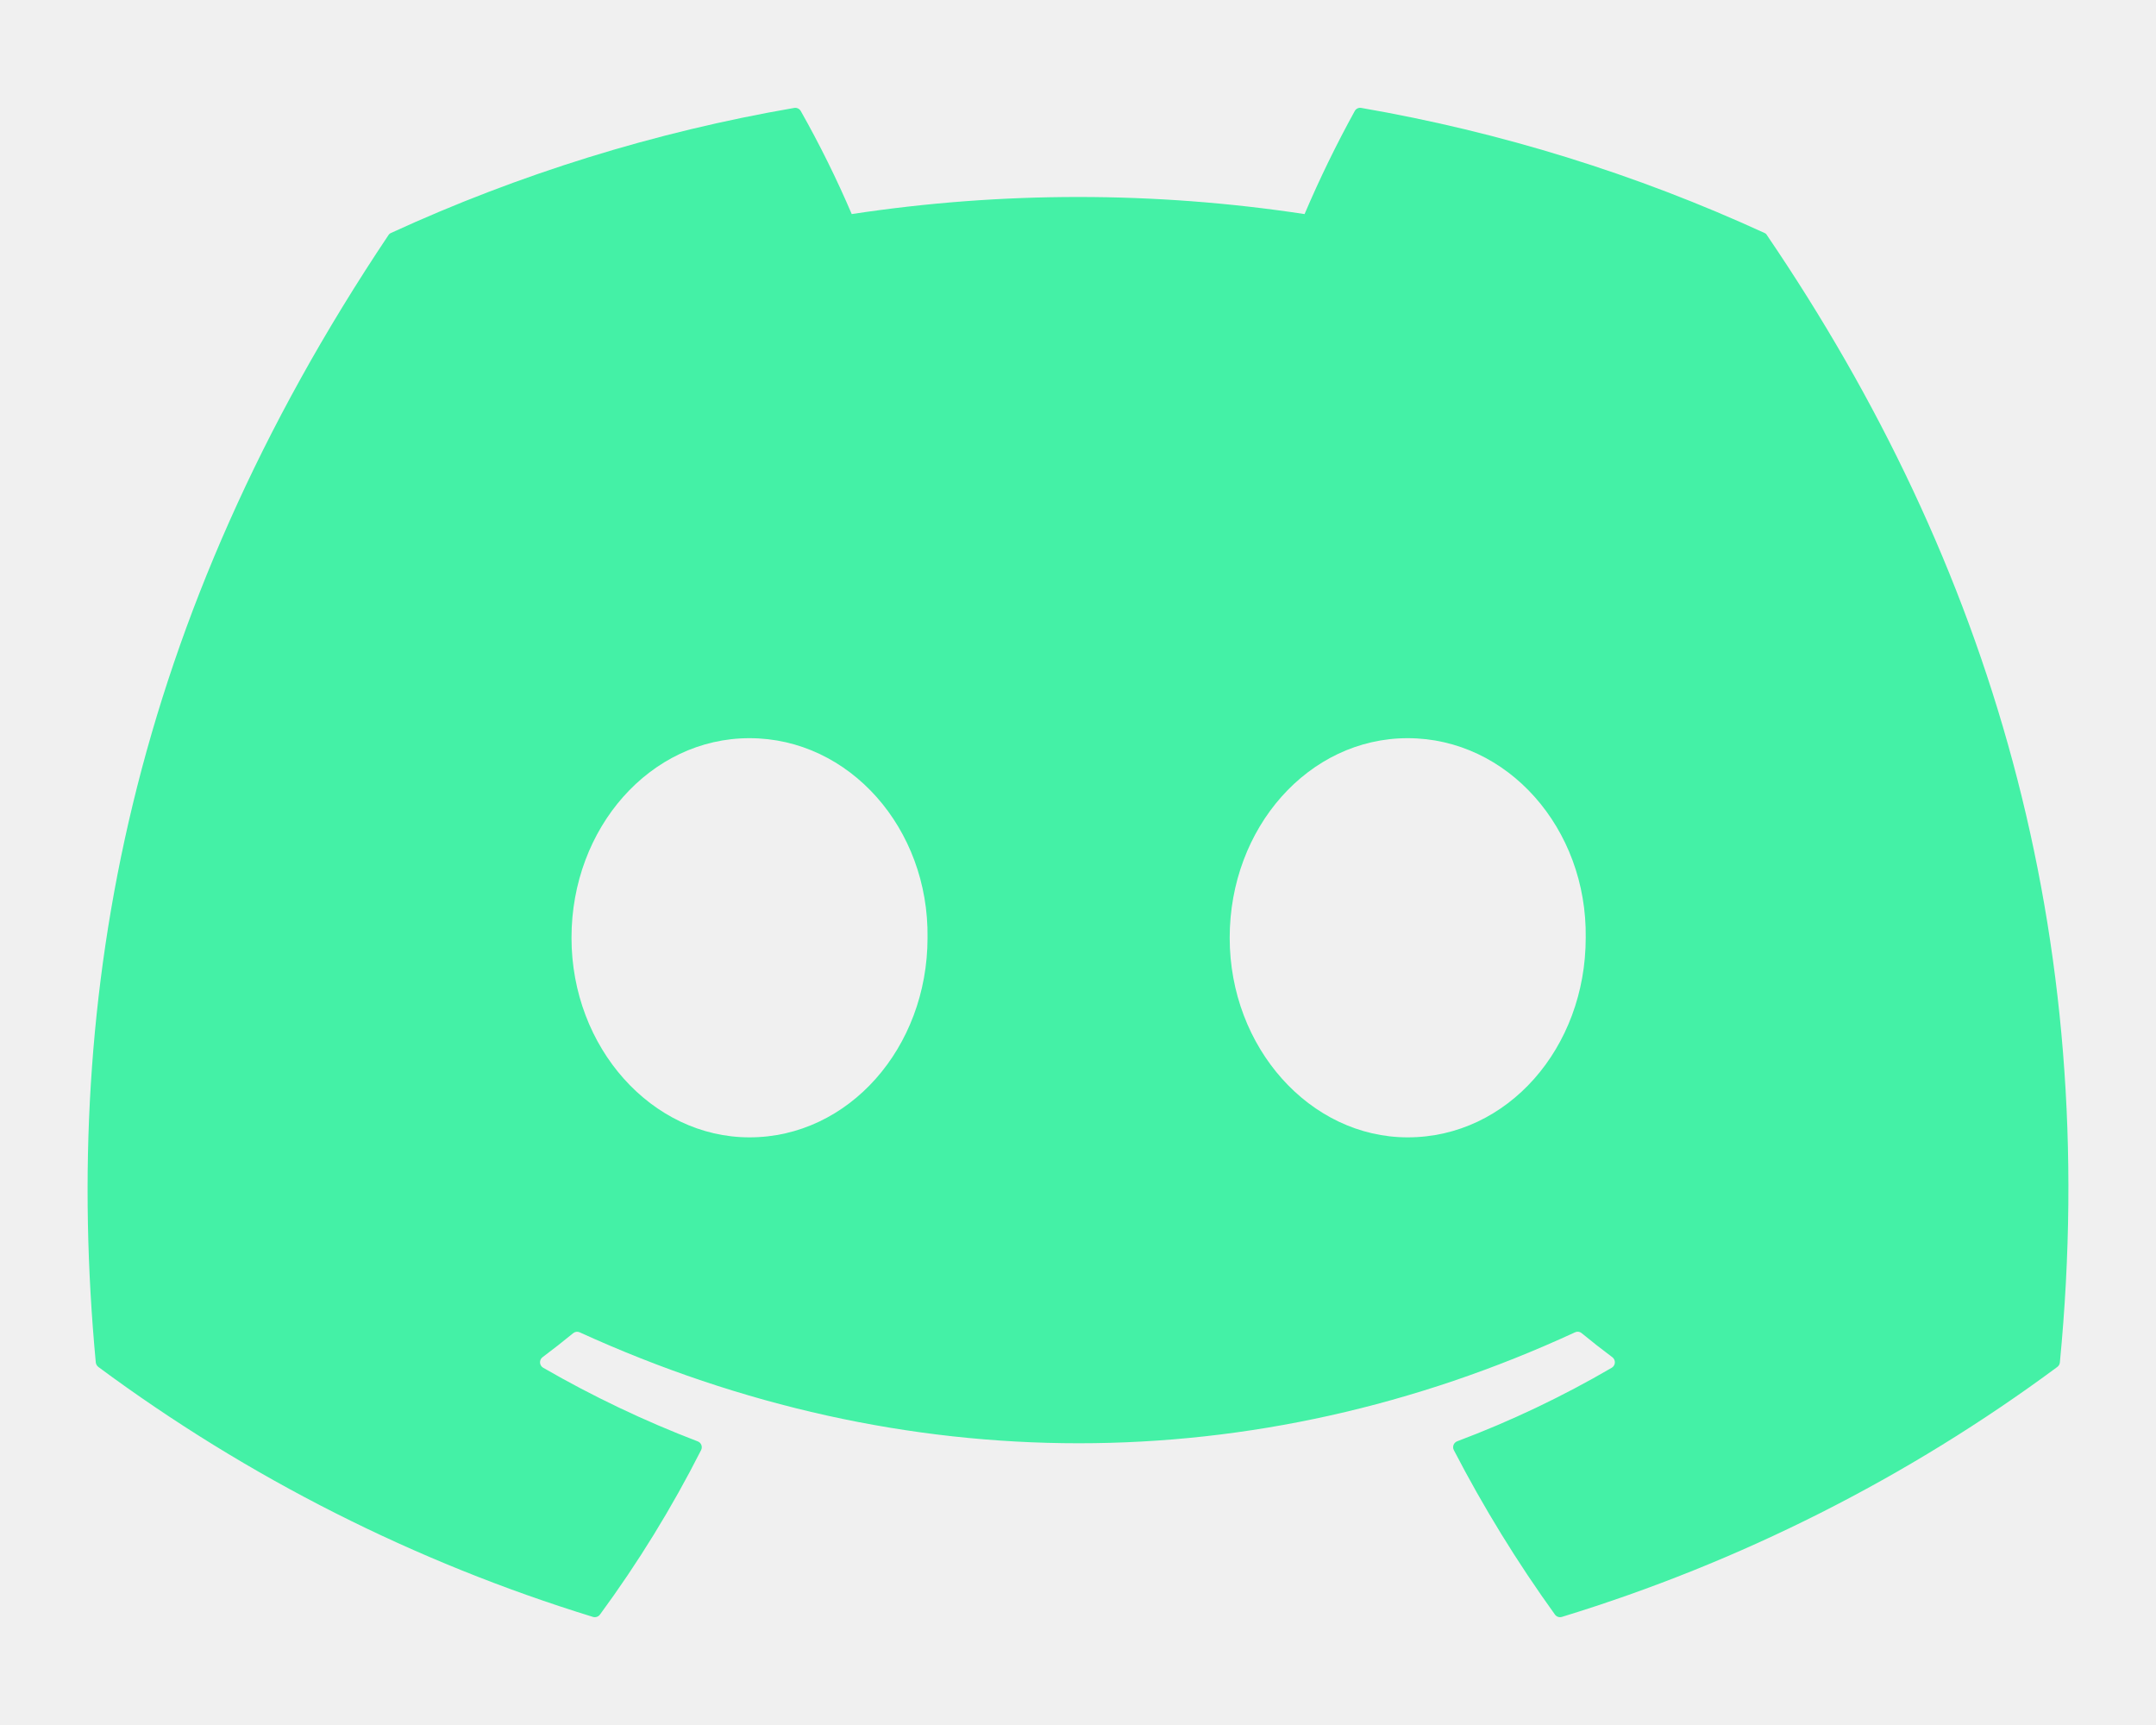
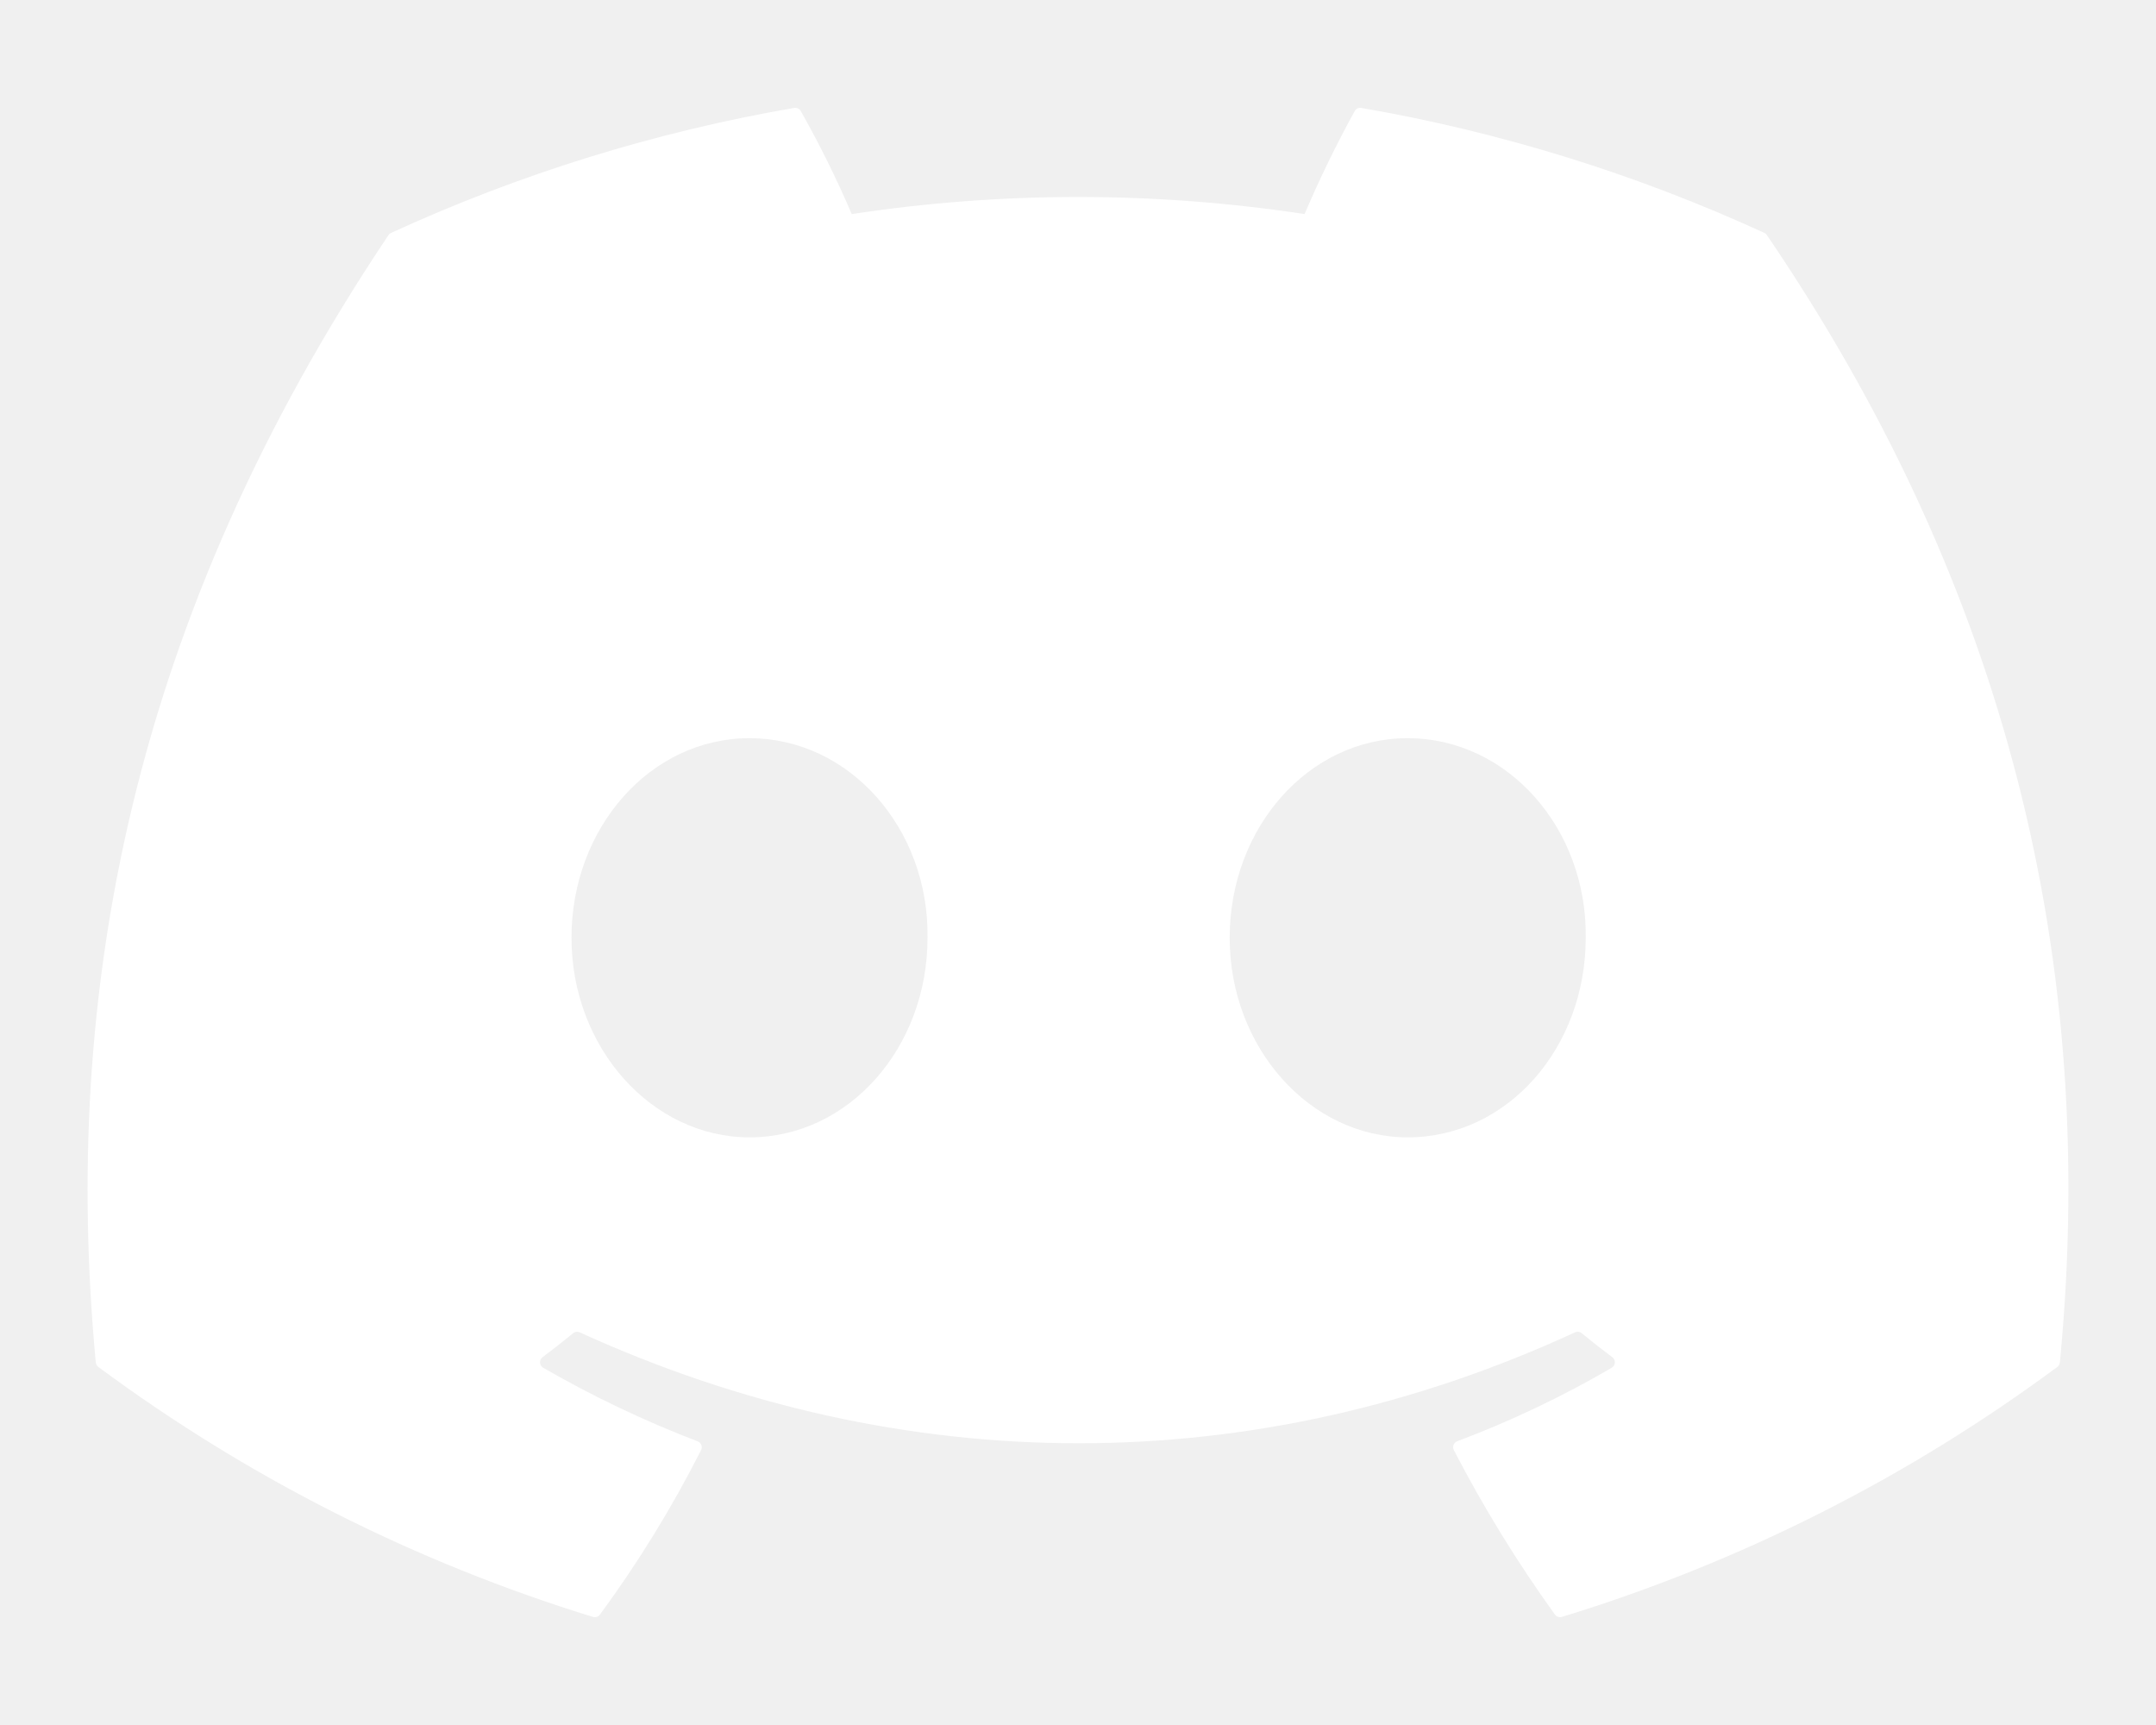
- <svg xmlns="http://www.w3.org/2000/svg" viewBox="0 0 640 512" fill="#44f1a6">
+ <svg xmlns="http://www.w3.org/2000/svg" viewBox="0 0 640 512" fill="#ffffff">
  <path d="M524.531,69.836a1.5,1.5,0,0,0-.764-.7A485.065,485.065,0,0,0,404.081,32.03a1.816,1.816,0,0,0-1.923.91,337.461,337.461,0,0,0-14.9,30.6,447.848,447.848,0,0,0-134.426,0,309.541,309.541,0,0,0-15.135-30.6,1.89,1.89,0,0,0-1.924-.91A483.689,483.689,0,0,0,116.085,69.137a1.712,1.712,0,0,0-.788.676C39.068,183.651,18.186,294.69,28.43,404.354a2.016,2.016,0,0,0,.765,1.375A487.666,487.666,0,0,0,176.02,479.918a1.9,1.9,0,0,0,2.063-.676A348.2,348.2,0,0,0,208.12,430.4a1.86,1.86,0,0,0-1.019-2.588,321.173,321.173,0,0,1-45.868-21.853,1.885,1.885,0,0,1-.185-3.126c3.082-2.309,6.166-4.711,9.109-7.137a1.819,1.819,0,0,1,1.9-.256c96.229,43.917,200.41,43.917,295.5,0a1.812,1.812,0,0,1,1.924.233c2.944,2.426,6.027,4.851,9.132,7.16a1.884,1.884,0,0,1-.162,3.126,301.407,301.407,0,0,1-45.89,21.83,1.875,1.875,0,0,0-1,2.611,391.055,391.055,0,0,0,30.014,48.815,1.864,1.864,0,0,0,2.063.7A486.048,486.048,0,0,0,610.7,405.729a1.882,1.882,0,0,0,.765-1.352C623.729,277.594,590.933,167.465,524.531,69.836ZM222.491,337.58c-28.972,0-52.844-26.587-52.844-59.239S193.056,219.1,222.491,219.1c29.665,0,53.306,26.82,52.843,59.239C275.334,310.993,251.924,337.58,222.491,337.58Zm195.38,0c-28.971,0-52.843-26.587-52.843-59.239S388.437,219.1,417.871,219.1c29.667,0,53.307,26.82,52.844,59.239C470.715,310.993,447.538,337.58,417.871,337.58Z" />
</svg>
